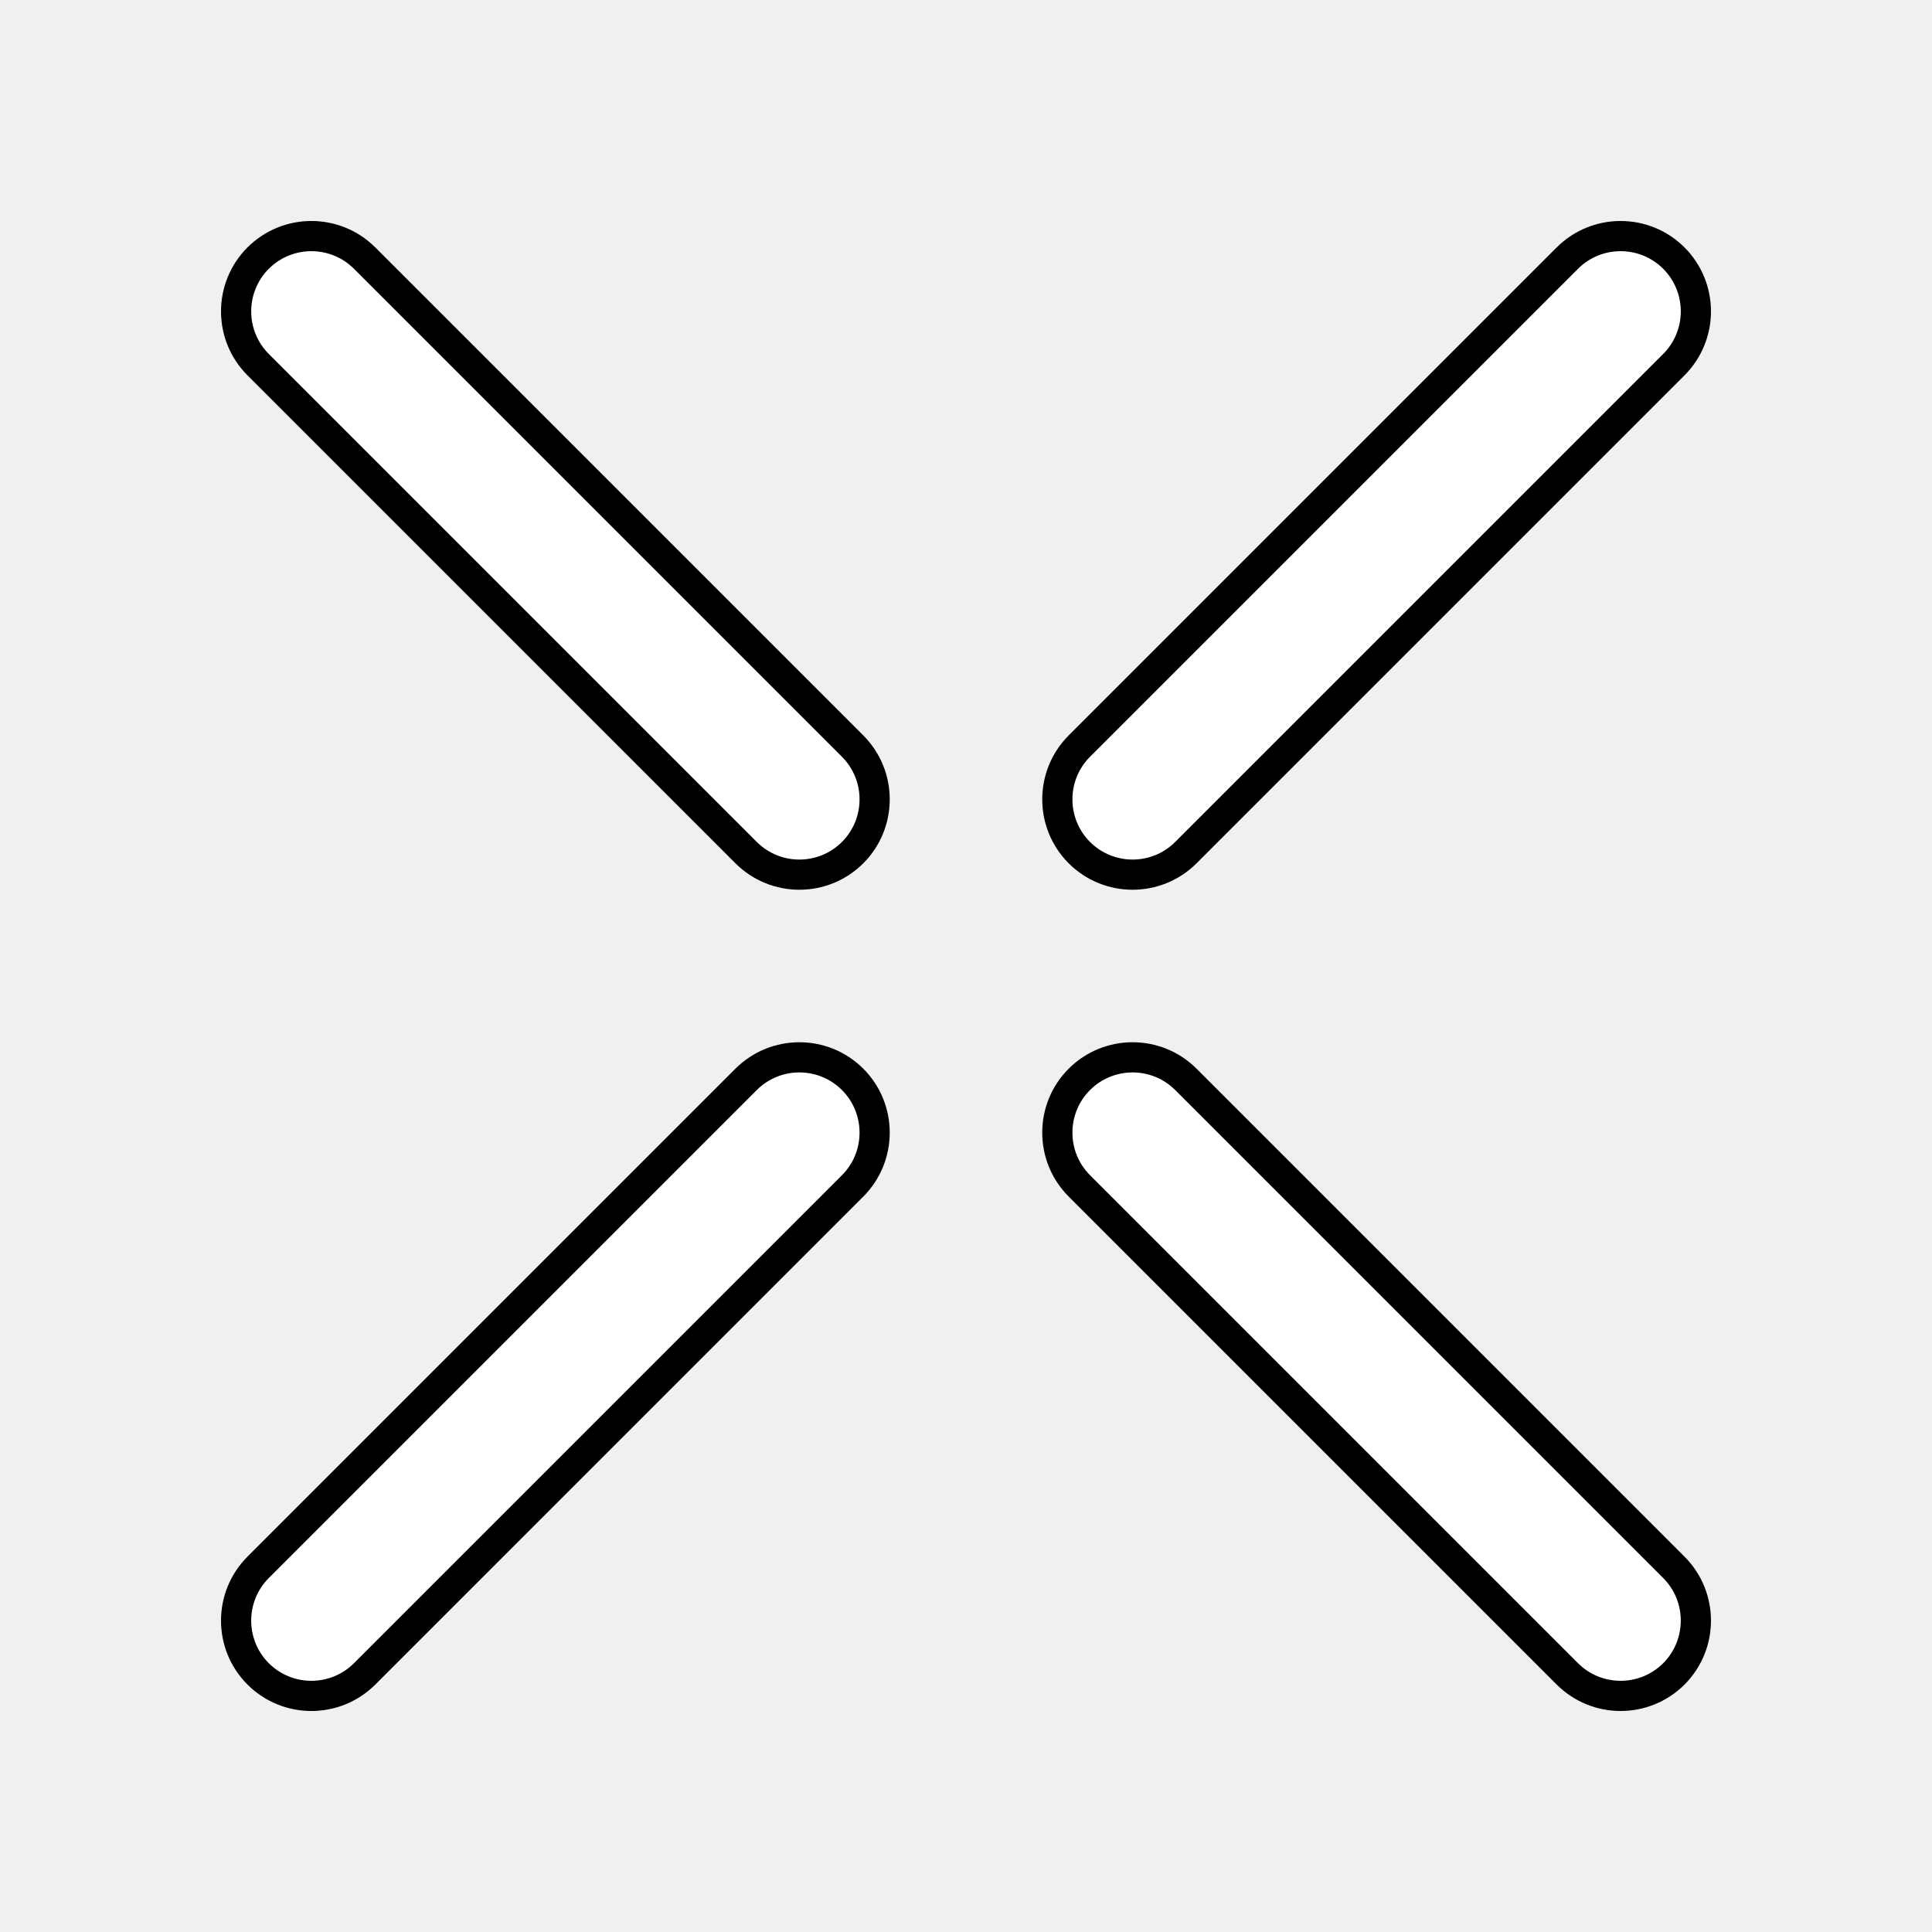
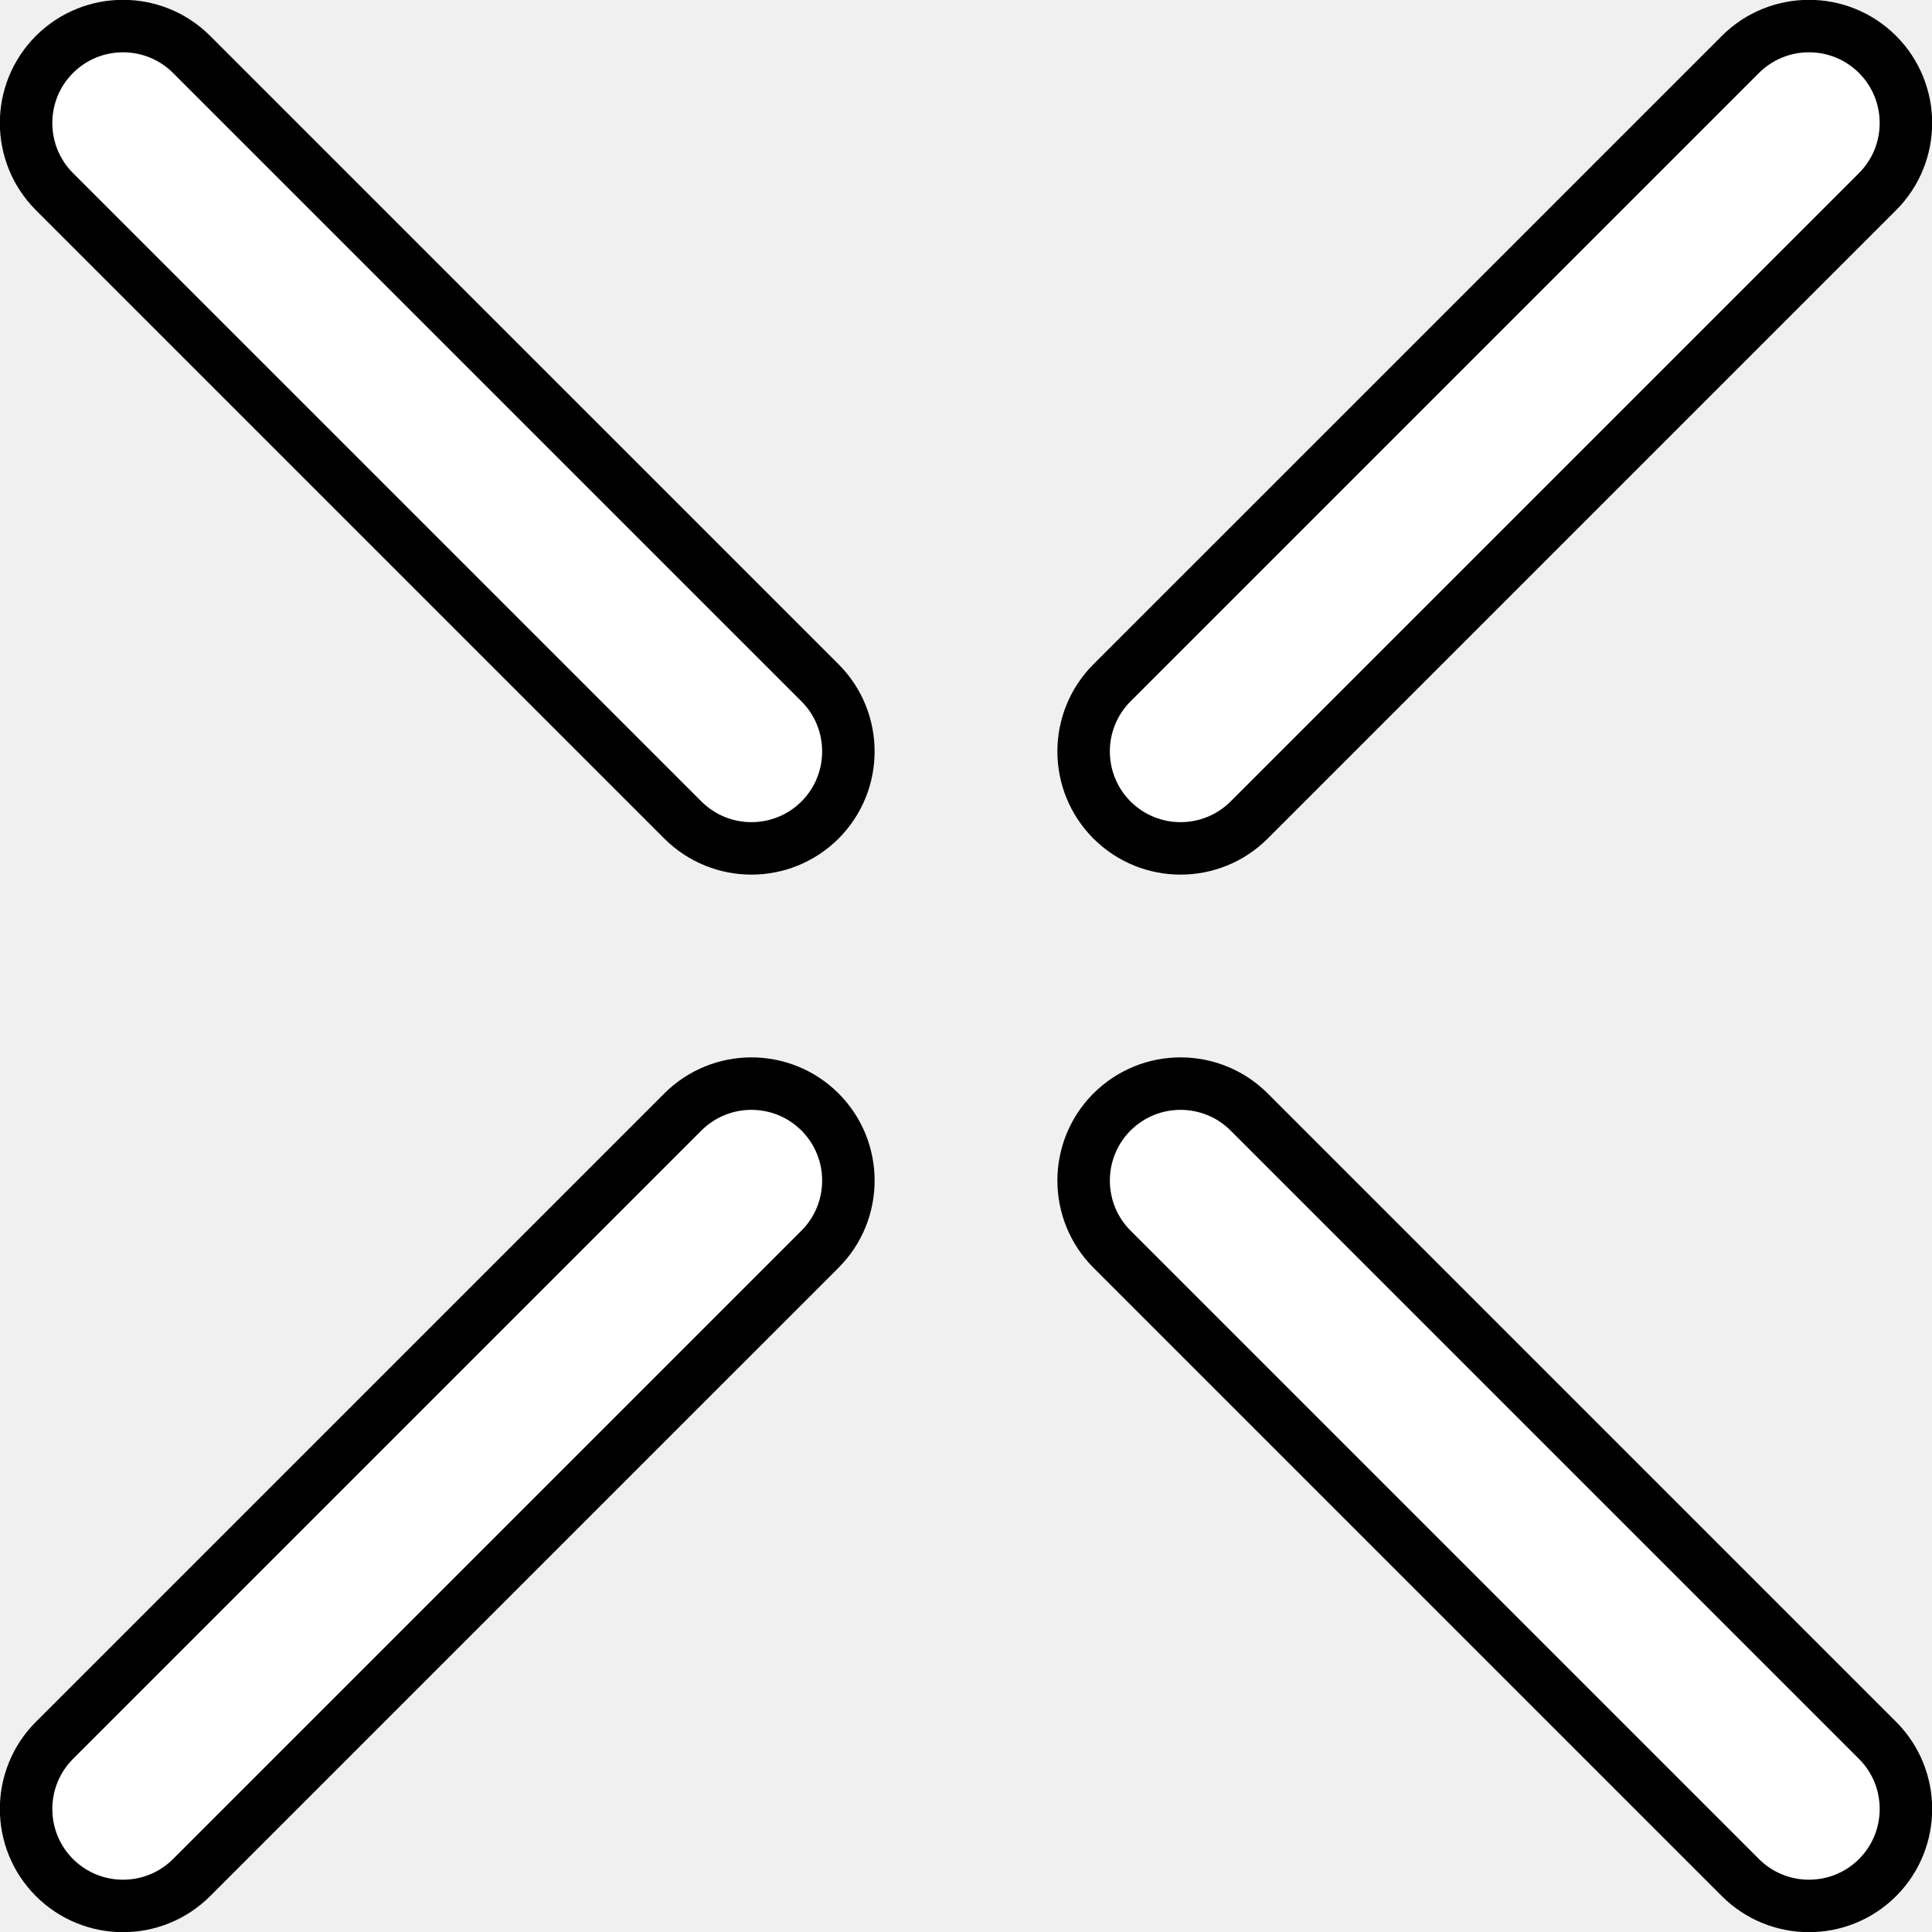
- <svg xmlns="http://www.w3.org/2000/svg" viewBox="2882.002 606 128 128" width="128" height="128" version="1.1" id="svg3">
+ <svg xmlns="http://www.w3.org/2000/svg" viewBox="2882.002 606 256 256" width="256" height="256" version="1.1" id="svg3">
  <defs id="defs7">
    <linearGradient id="linearGradient3152">
      <stop style="stop-color:#000000;stop-opacity:1;" offset="0" id="stop3150" />
    </linearGradient>
  </defs>
-   <path id="crossflat19" fill="#000000" fill-rule="evenodd" stroke="none" d="m 2985.841,623.102 c 1.952,-1.948 5.109,-1.948 7.06,0 1.943,1.948 1.943,5.107 0,7.055 l -32.33,32.33 c -1.952,1.948 -5.109,1.948 -7.061,0 -1.943,-1.948 -1.943,-5.107 0,-7.055 z m -86.739,0 c -1.943,1.948 -1.943,5.107 0,7.055 l 32.33,32.33 c 1.952,1.948 5.109,1.948 7.06,0 1.943,-1.948 1.943,-5.107 0,-7.055 l -32.33,-32.33 c -1.952,-1.948 -5.109,-1.948 -7.06,0 z m 54.408,54.41 c -1.943,1.948 -1.943,5.107 0,7.055 l 32.331,32.33 c 1.952,1.948 5.109,1.948 7.06,0 1.943,-1.948 1.943,-5.107 0,-7.055 l -32.33,-32.33 c -1.952,-1.948 -5.109,-1.948 -7.061,0 z m -15.018,0 c -1.952,-1.948 -5.109,-1.948 -7.06,0 l -32.33,32.33 c -1.943,1.948 -1.943,5.108 0,7.055 1.952,1.948 5.109,1.948 7.06,0 l 32.33,-32.33 c 1.943,-1.948 1.943,-5.107 0,-7.055 z" style="fill:#ffffff;stroke-width:2;fill-opacity:1;stroke:#000000;stroke-opacity:1;stroke-dasharray:none" />
+   <path id="crossflat19" fill="#000000" fill-rule="evenodd" stroke="none" d="m 3112.609,613.217 c 5.027,-5.018 13.157,-5.018 18.184,0 5.004,5.018 5.004,13.152 0,18.17 l -83.267,83.265 c -5.027,5.018 -13.158,5.018 -18.185,0 -5.005,-5.018 -5.005,-13.152 0,-18.17 z m -223.397,0 c -5.004,5.018 -5.004,13.152 0,18.17 l 83.267,83.265 c 5.027,5.018 13.158,5.018 18.184,0 5.005,-5.018 5.005,-13.152 0,-18.17 l -83.267,-83.265 c -5.027,-5.018 -13.157,-5.018 -18.184,0 z m 140.129,140.131 c -5.004,5.018 -5.004,13.152 0,18.17 l 83.268,83.265 c 5.027,5.018 13.157,5.018 18.184,0 5.005,-5.018 5.005,-13.152 0,-18.17 l -83.267,-83.265 c -5.027,-5.018 -13.157,-5.018 -18.185,0 z m -38.678,0 c -5.027,-5.018 -13.157,-5.018 -18.184,0 l -83.267,83.265 c -5.004,5.018 -5.004,13.155 0,18.17 5.027,5.018 13.157,5.018 18.184,0 l 83.267,-83.265 c 5.005,-5.018 5.005,-13.152 0,-18.17 z" style="fill:#ffffff;fill-opacity:1;stroke:#000000;stroke-width:6.952;stroke-dasharray:none;stroke-opacity:1;stroke-dashoffset:0" />
</svg>
